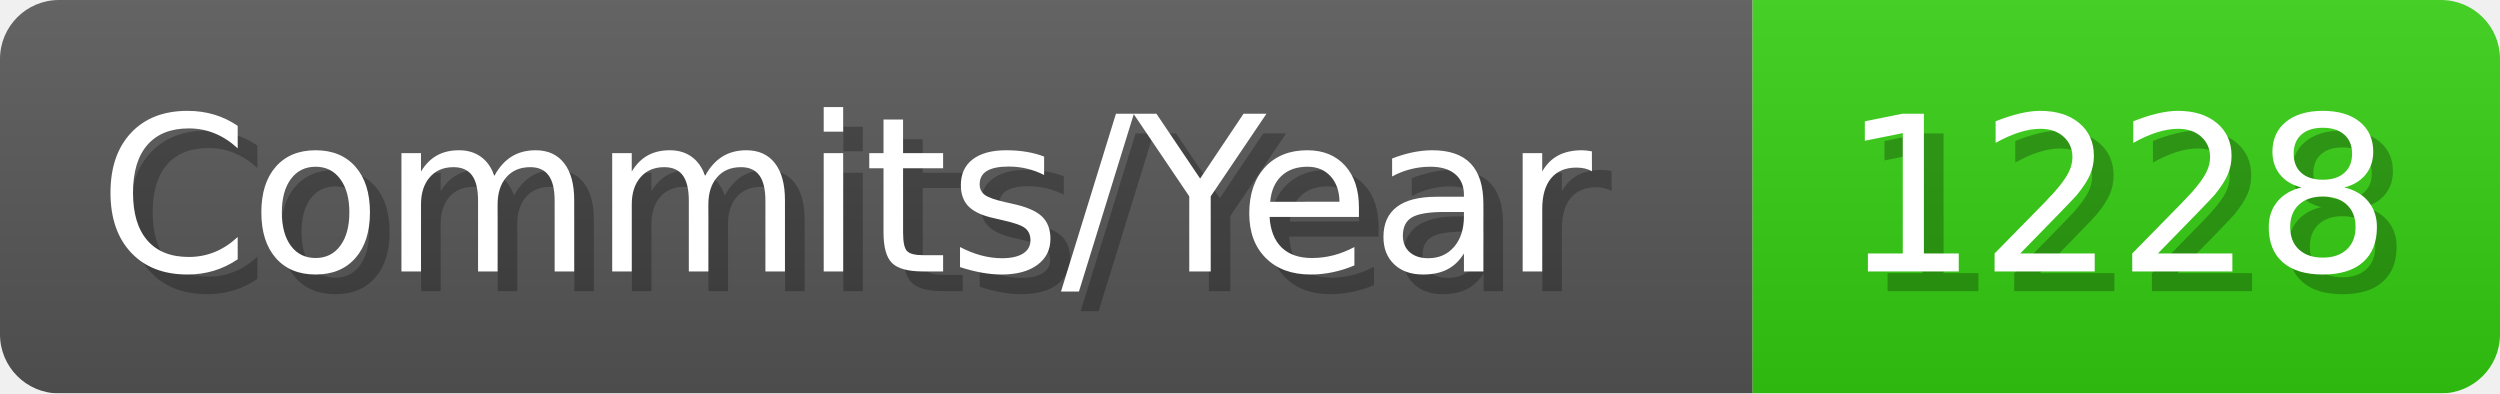
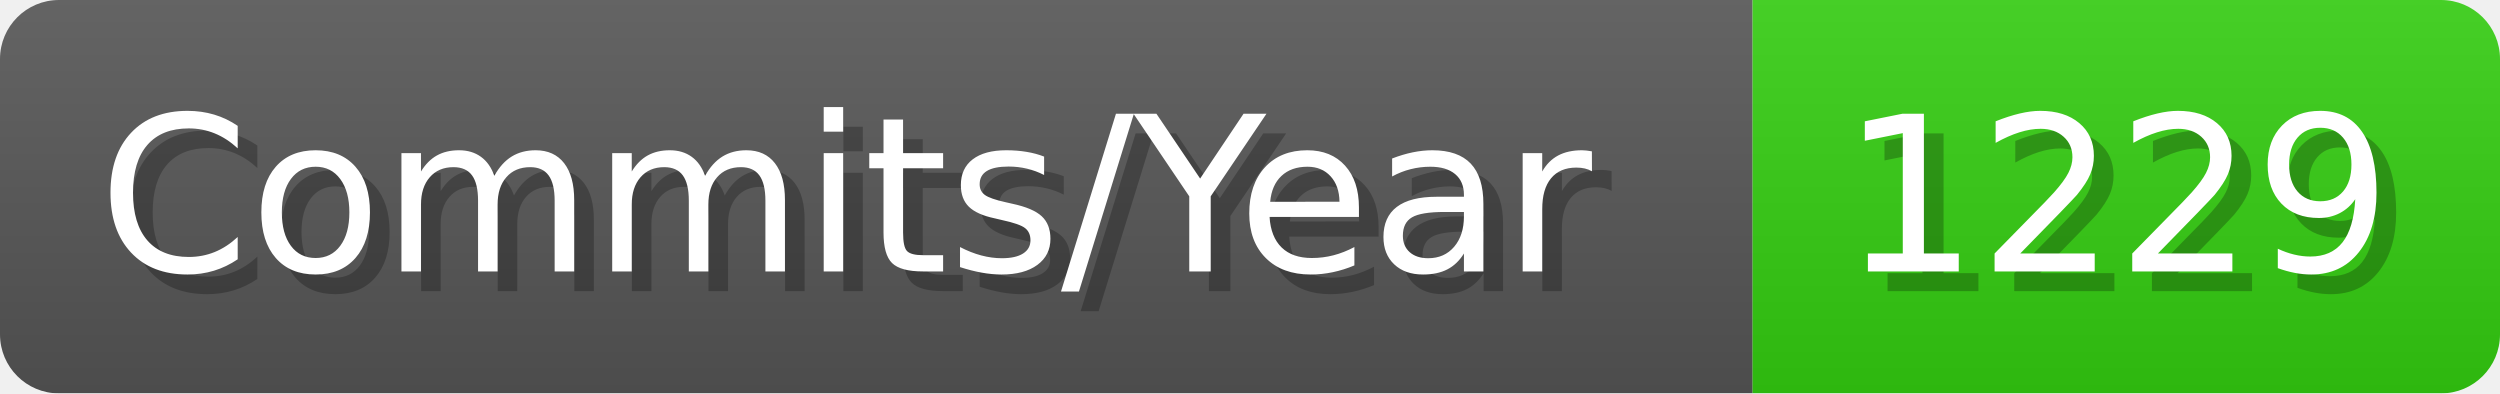
- <svg xmlns="http://www.w3.org/2000/svg" width="127.1" height="20" viewBox="0 0 1271 200" role="img" aria-label="Commits/Year: 1228">
+ <svg xmlns="http://www.w3.org/2000/svg" width="127.1" height="20" viewBox="0 0 1271 200" role="img" aria-label="Commits/Year: 1229">
  <linearGradient id="aUPdi" x2="0" y2="100%">
    <stop offset="0" stop-opacity=".1" stop-color="#EEE" />
    <stop offset="1" stop-opacity=".1" />
  </linearGradient>
  <mask id="WfAiQ">
    <rect width="1271" height="200" rx="30" fill="#FFF" />
  </mask>
  <g mask="url(#WfAiQ)">
    <rect width="891" height="200" fill="#555" />
    <rect width="380" height="200" fill="#3C1" x="891" />
    <rect width="1271" height="200" fill="url(#aUPdi)" />
  </g>
  <g aria-hidden="true" fill="#fff" text-anchor="start" font-family="Verdana,DejaVu Sans,sans-serif" font-size="110">
    <text x="60" y="148" textLength="791" fill="#000" opacity="0.25">Commits/Year</text>
    <text x="50" y="138" textLength="791">Commits/Year</text>
-     <text x="946" y="148" textLength="280" fill="#000" opacity="0.25">1228</text>
-     <text x="936" y="138" textLength="280">1228</text>
+     <text x="946" y="148" textLength="280" fill="#000" opacity="0.25">1229</text>
+     <text x="936" y="138" textLength="280">1229</text>
  </g>
</svg>
